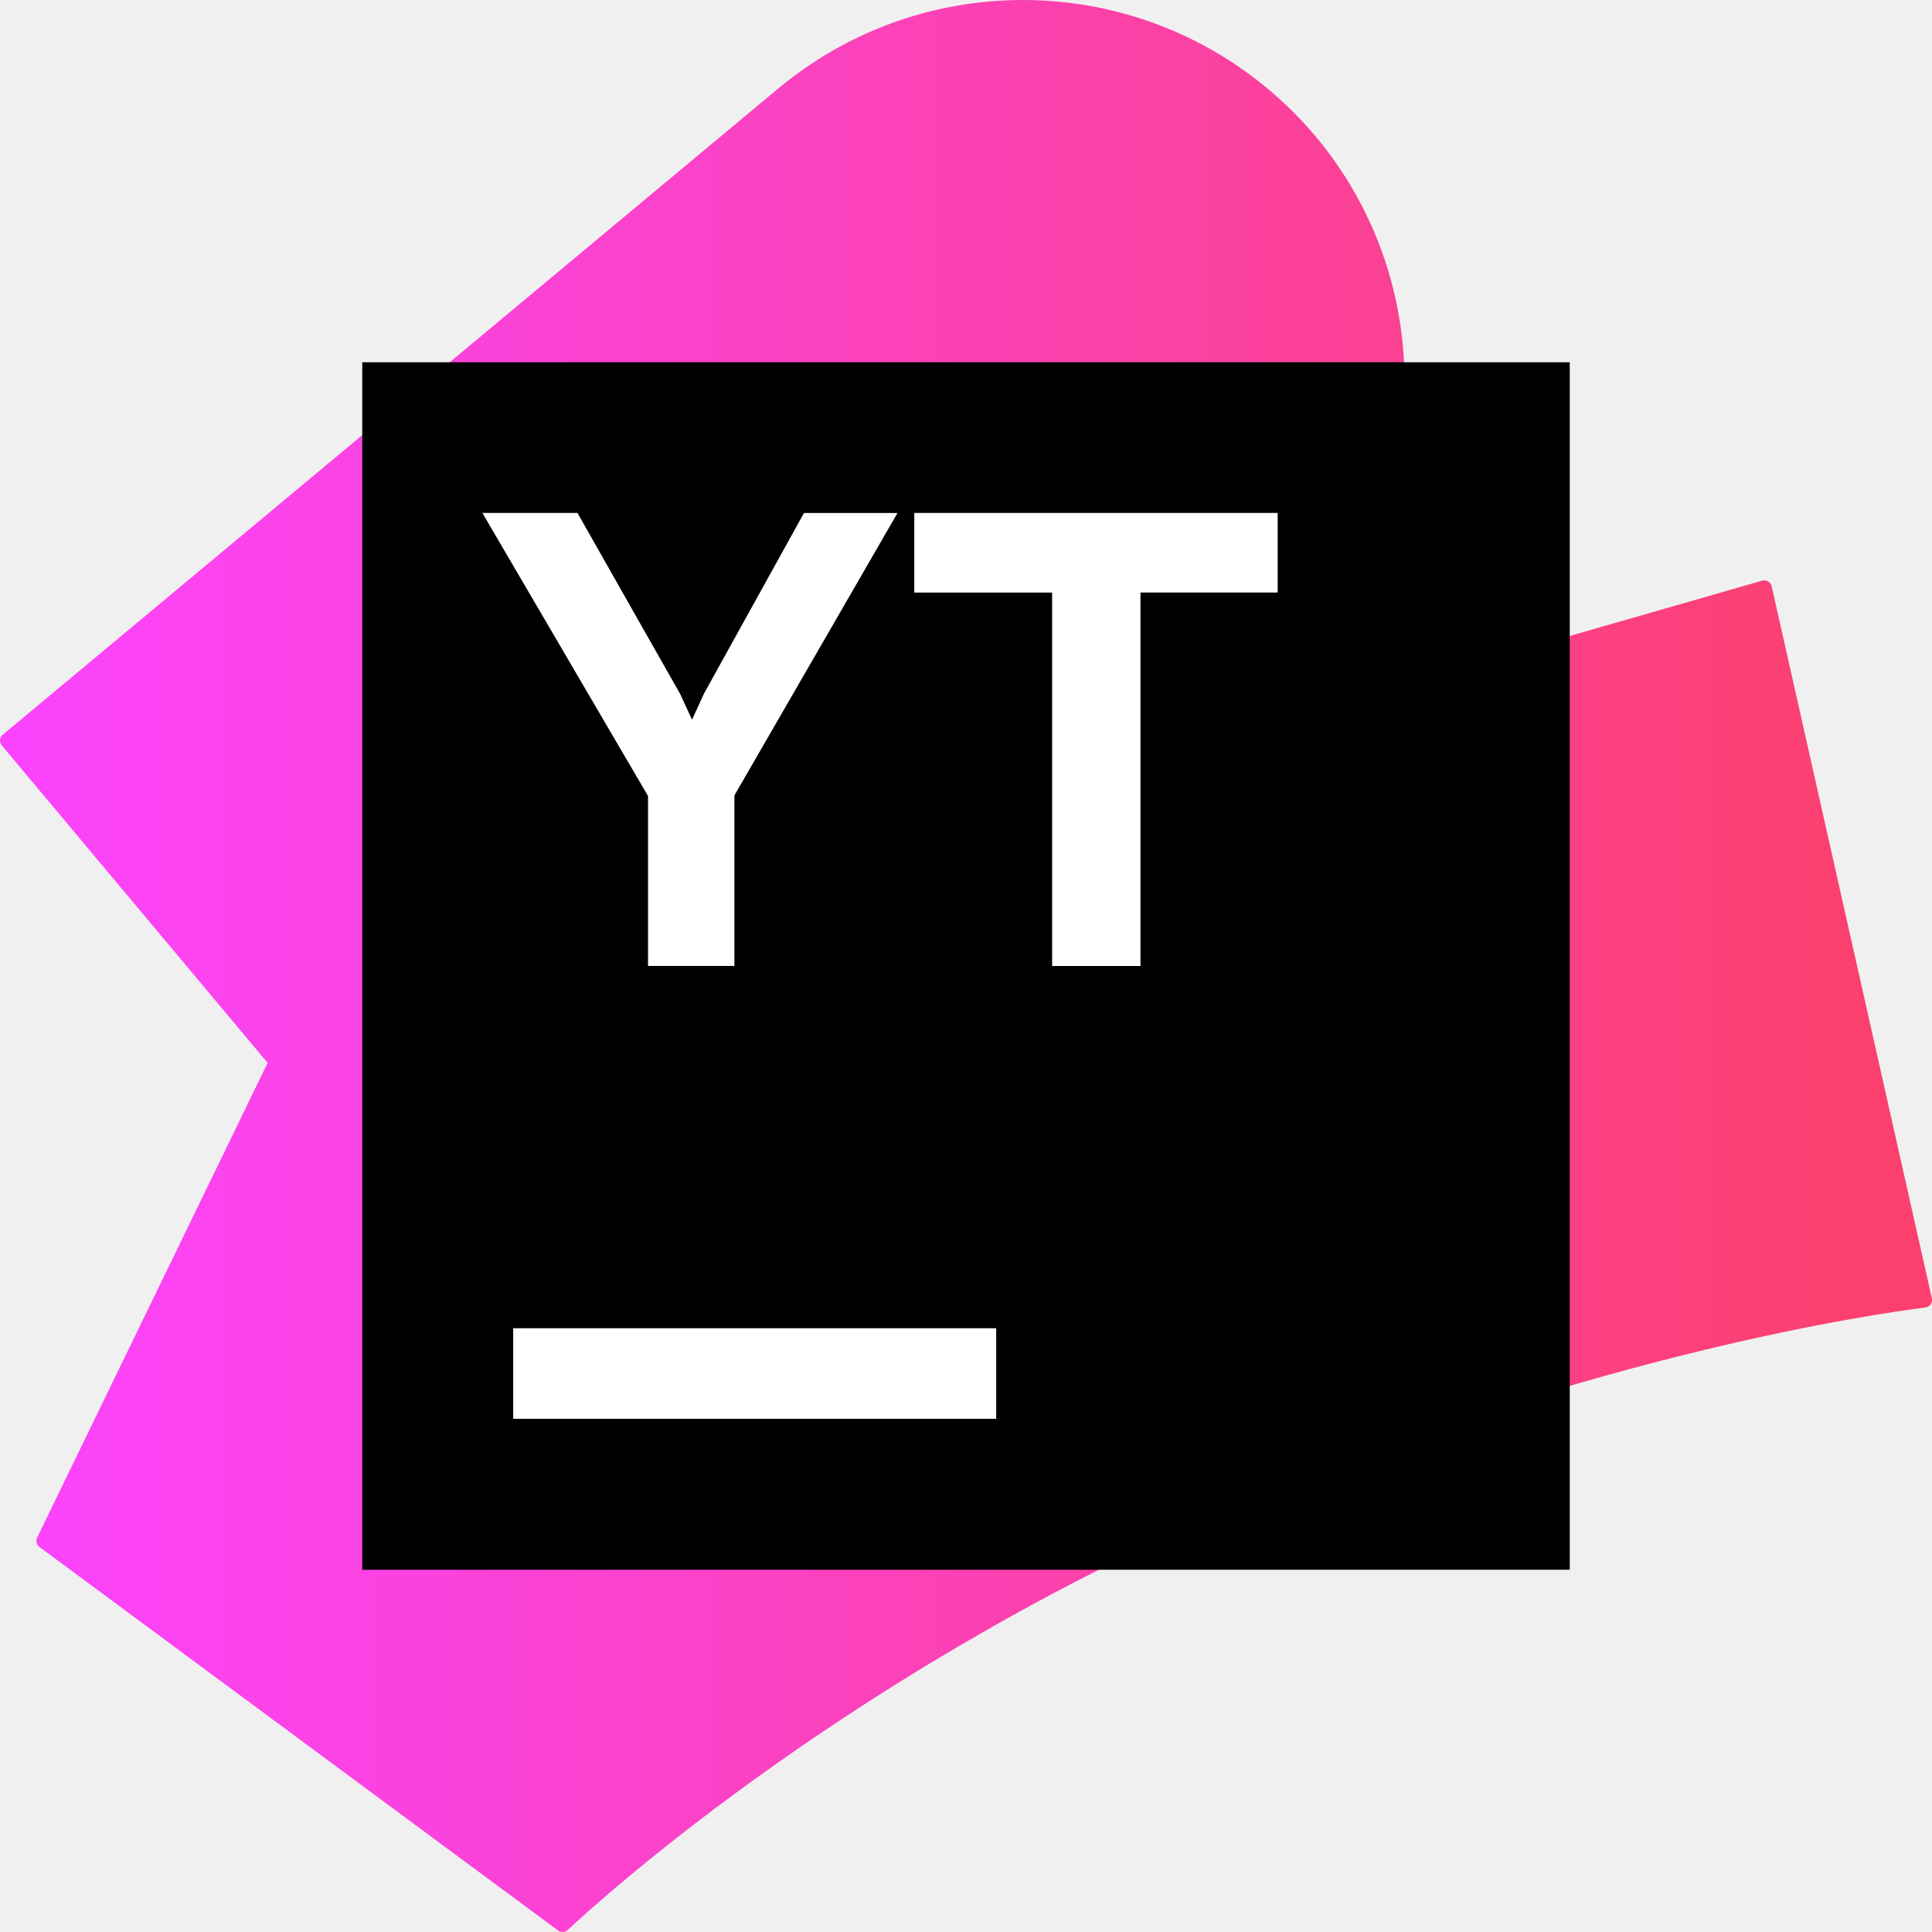
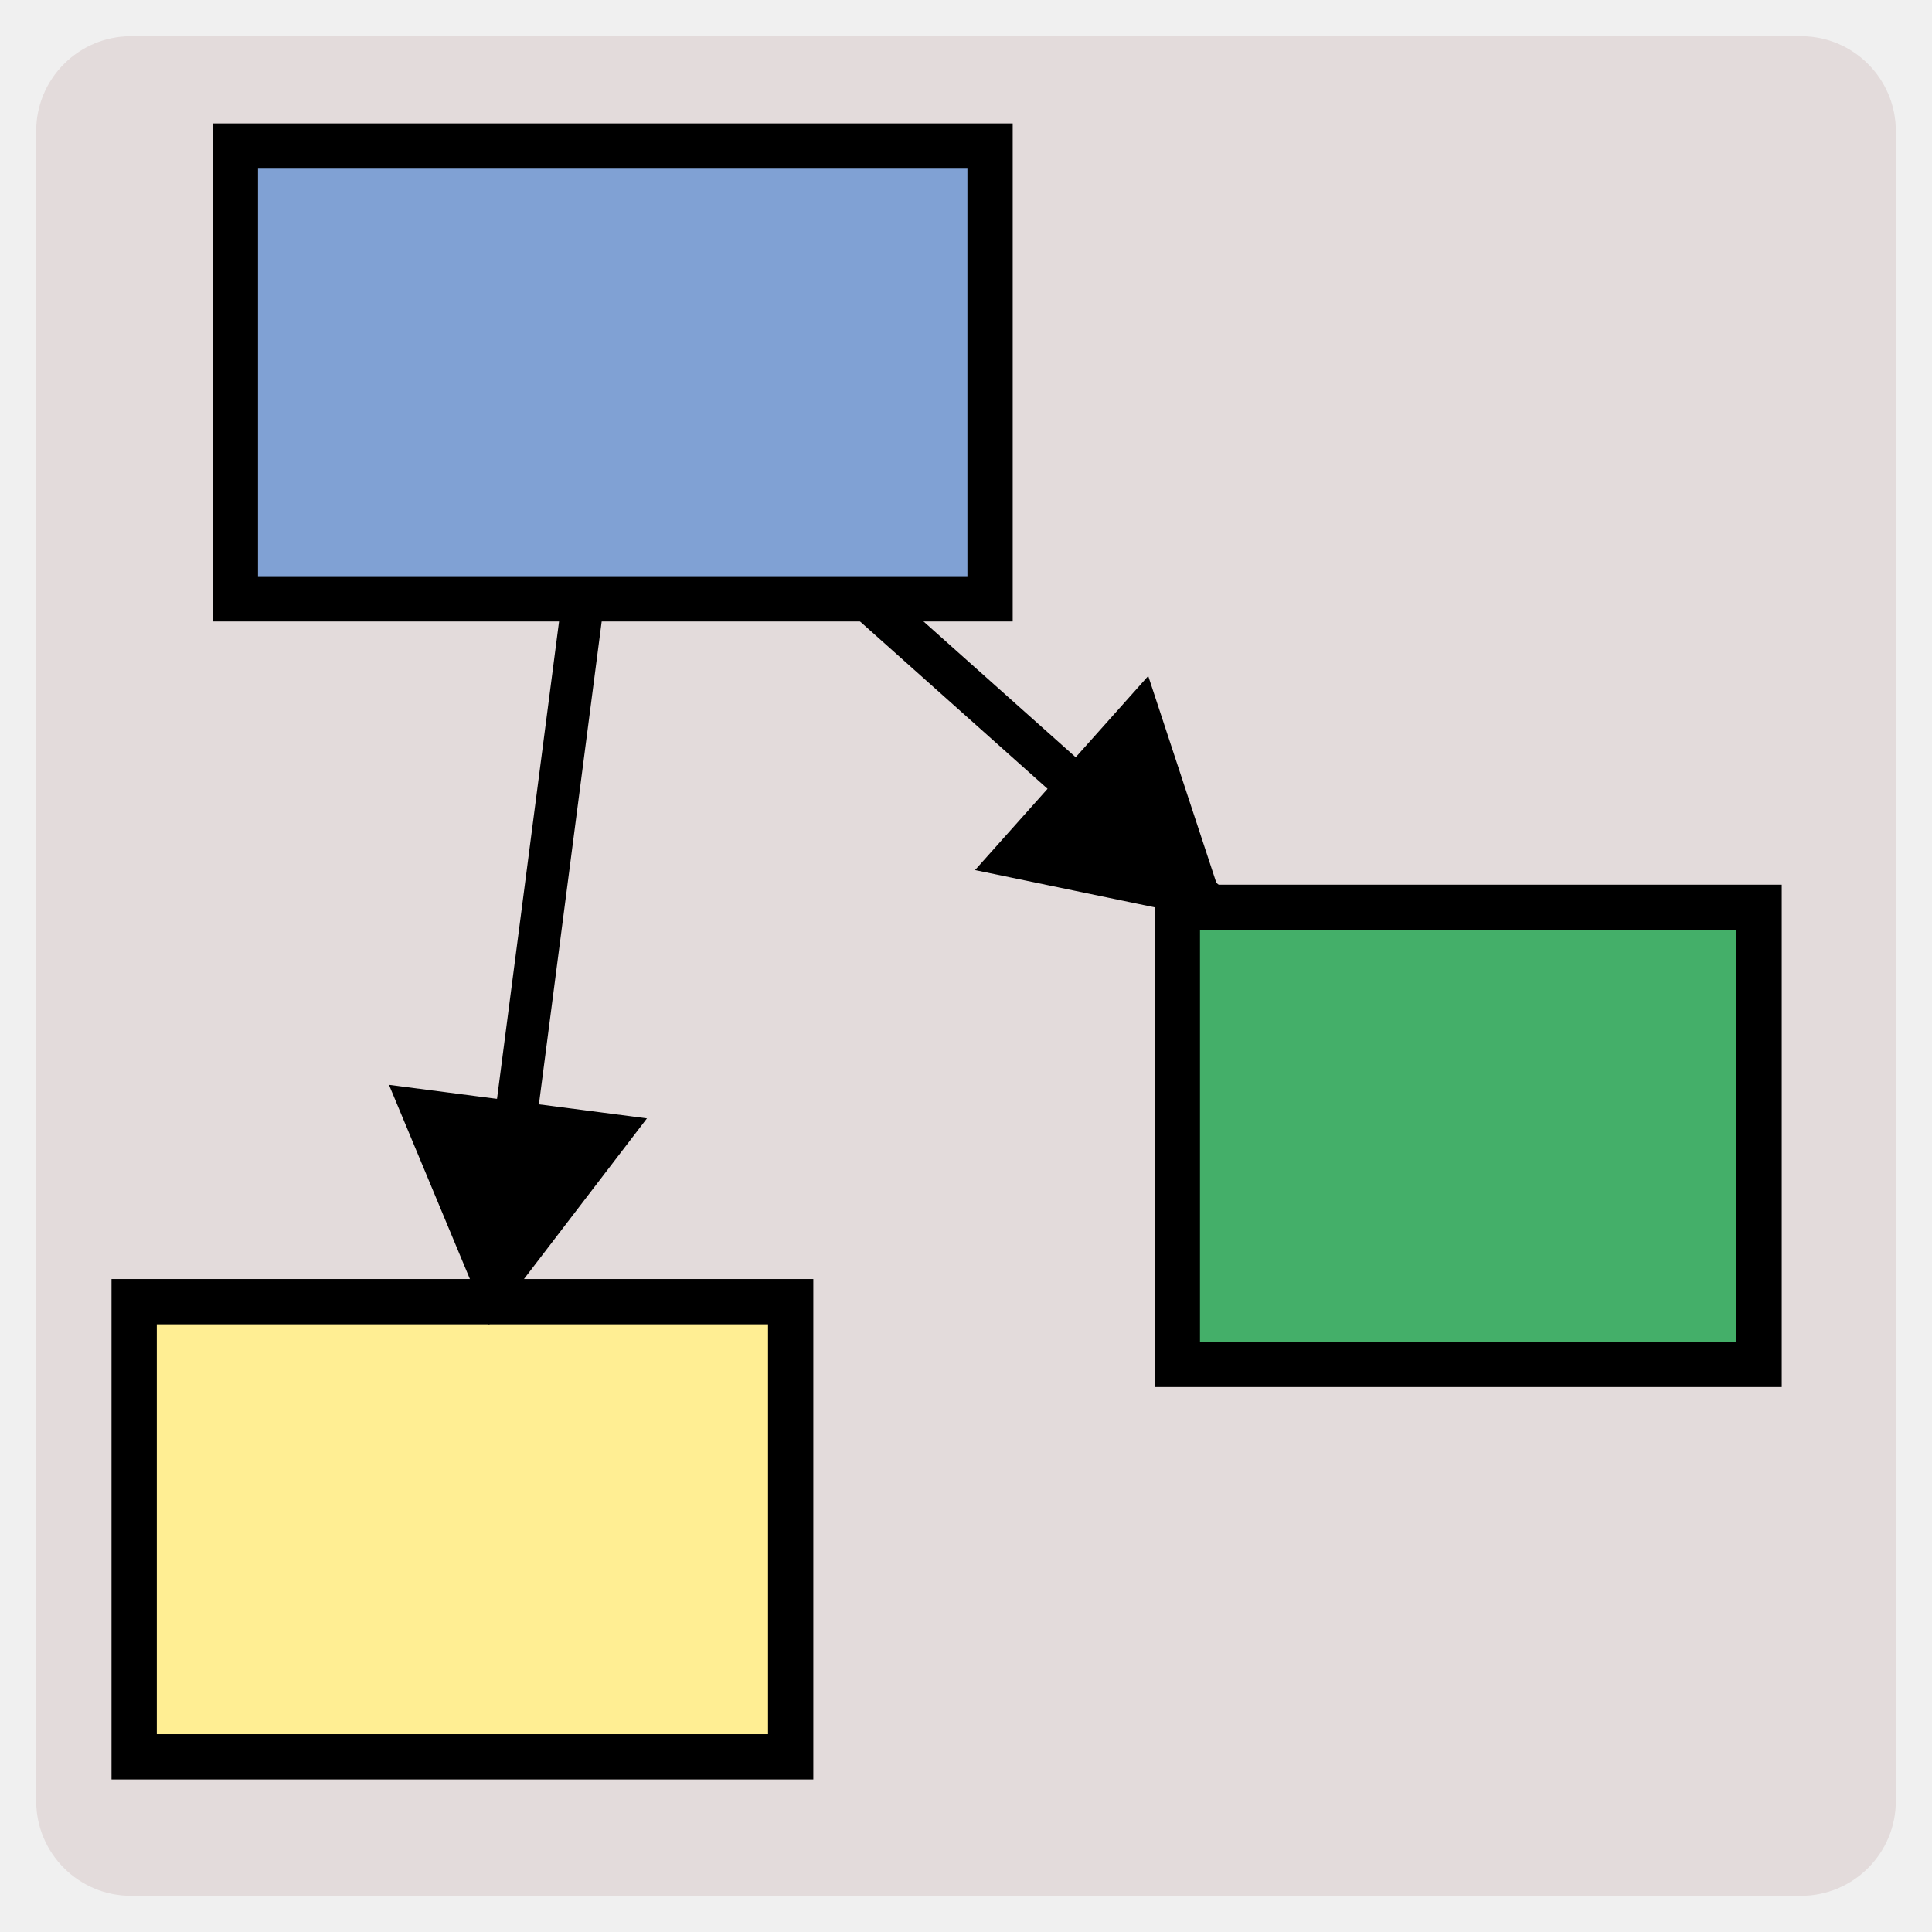
- <svg xmlns="http://www.w3.org/2000/svg" width="64" height="64" fill="none" viewBox="0 0 64 64">
-   <defs>
-     <linearGradient id="youtrack_svg__a" x1="-.102" x2="64.053" y1="32" y2="32" gradientUnits="userSpaceOnUse">
-       <stop stop-color="#FB43FF" />
-       <stop offset=".97" stop-color="#FB406D" />
+ <svg xmlns="http://www.w3.org/2000/svg" id="svg5" version="1.1" viewBox="0 0 64 64" height="64" width="64">
+   <defs id="defs2">
+     <marker style="overflow:visible" id="TriangleStart" refX="3" refY="0" orient="auto-start-reverse" markerWidth="5.324" markerHeight="6.155" viewBox="0 0 5.324 6.155" preserveAspectRatio="xMidYMid">
+       <path transform="scale(0.5)" style="fill:context-stroke;fill-rule:evenodd;stroke:context-stroke;stroke-width:1pt" d="M 5.77,0 -2.88,5 V -5 Z" id="path135" />
+     </marker>
+     <linearGradient id="linearGradient1237">
+       <stop style="stop-color:#f9f9f9;stop-opacity:1;" offset="0" id="stop1235" />
    </linearGradient>
+     <filter height="1.664" y="-0.332" width="1.662" x="-0.331" style="color-interpolation-filters:sRGB" id="filter11802">
+       <feGaussianBlur result="result1" in="SourceGraphic" stdDeviation="2" id="feGaussianBlur11786" />
+       <feTurbulence result="result0" numOctaves="5" baseFrequency="0.05" type="fractalNoise" id="feTurbulence11788" />
+       <feDisplacementMap result="result2" scale="10" yChannelSelector="G" xChannelSelector="R" in="result1" in2="result0" id="feDisplacementMap11790" />
+       <feColorMatrix values="1 0 0 0 0 0 1 0 0 0 0 0 1 0 0 0 0 0 10 0 " result="result3" id="feColorMatrix11792" />
+       <feBlend mode="multiply" in="result2" result="result5" in2="result3" id="feBlend11794" />
+       <feGaussianBlur result="result4" in="result3" stdDeviation="5" id="feGaussianBlur11796" />
+       <feComposite k1="0.5" k3="1.5" k2="0.15" in="result4" in2="result5" operator="arithmetic" result="result6" id="feComposite11798" k4="0" />
+       <feComposite operator="in" in="result6" in2="result4" id="feComposite11800" />
+     </filter>
  </defs>
-   <path fill="url(#youtrack_svg__a)" d="M1.306 51.245a.25.25 0 0 1-.076-.31l7.636-15.726L.058 24.691a.25.25 0 0 1 .032-.352L25.78 2.932a12.665 12.665 0 0 1 15.884-.26 12.592 12.592 0 0 1 3.597 15.436l-2.8 5.767c1.092-.367 2.173-.7 3.241-1l12.674-3.64a.25.25 0 0 1 .313.186l5.306 23.585a.253.253 0 0 1-.215.307c-1.682.212-10.858 1.53-22.281 6.33-12.944 5.435-21.485 13.162-22.695 14.292a.246.246 0 0 1-.319.014L1.306 51.245Z" />
-   <path fill="#000" d="M52 12H12v40h40V12Z" />
-   <path fill="#fff" d="M33 44H17v3h16v-3ZM21.467 26.37l-5.488-9.378h3.15l3.399 5.992.397.858.397-.869 3.311-5.98h3.098l-5.403 9.357v5.648h-2.861v-5.627ZM30.288 16.992h12.037v2.637H37.78V32h-2.927v-12.37h-4.566v-2.637Z" />
+   <g id="layer2">
+     <rect style="fill:#e3dbdb;fill-opacity:1;stroke:none;stroke-width:0.397;stroke-linejoin:round;stroke-dasharray:none;stroke-opacity:1" id="rect377" width="61.603" height="61.603" x="1.199" y="1.199" ry="3.141" />
+   </g>
+   <g id="layer1">
+     <rect style="fill:#80a1d4;fill-opacity:1;stroke:#000000;stroke-width:1.5;stroke-linejoin:miter;stroke-dasharray:none;stroke-opacity:1;paint-order:normal" id="rect111" width="25" height="15" x="7.797" y="4.837" ry="1.3877788e-16" rx="2.7755576e-17" />
+     <rect style="fill:#ffee93;fill-opacity:1;stroke:#000000;stroke-width:1.5;stroke-linejoin:miter;stroke-dasharray:none;stroke-opacity:1;paint-order:normal" id="rect111-3" width="21.748" height="15.078" x="4.444" y="43.119" ry="1.3949817e-16" rx="2.4145586e-17" />
+     <rect style="fill:#44af69;fill-opacity:1;stroke:#000000;stroke-width:1.5;stroke-linejoin:miter;stroke-dasharray:none;stroke-opacity:1;paint-order:normal" id="rect111-3-6" width="19.271" height="15.141" x="39.001" y="30.057" ry="1.4008666e-16" rx="2.1395571e-17" />
+     <path style="fill:none;fill-rule:evenodd;stroke:#000000;stroke-width:1.4;stroke-linecap:butt;stroke-linejoin:round;stroke-miterlimit:4;stroke-dasharray:none;stroke-opacity:1;marker-end:url(#TriangleStart);paint-order:normal" d="M 28.701,19.837 40.154,30.057" id="path4927" />
+     <path style="fill:none;fill-rule:evenodd;stroke:#000000;stroke-width:1.4;stroke-linecap:butt;stroke-linejoin:miter;stroke-dasharray:none;stroke-opacity:1;marker-end:url(#TriangleStart)" d="M 19.323,19.837 16.297,43.119" id="path8916" />
+   </g>
</svg>
